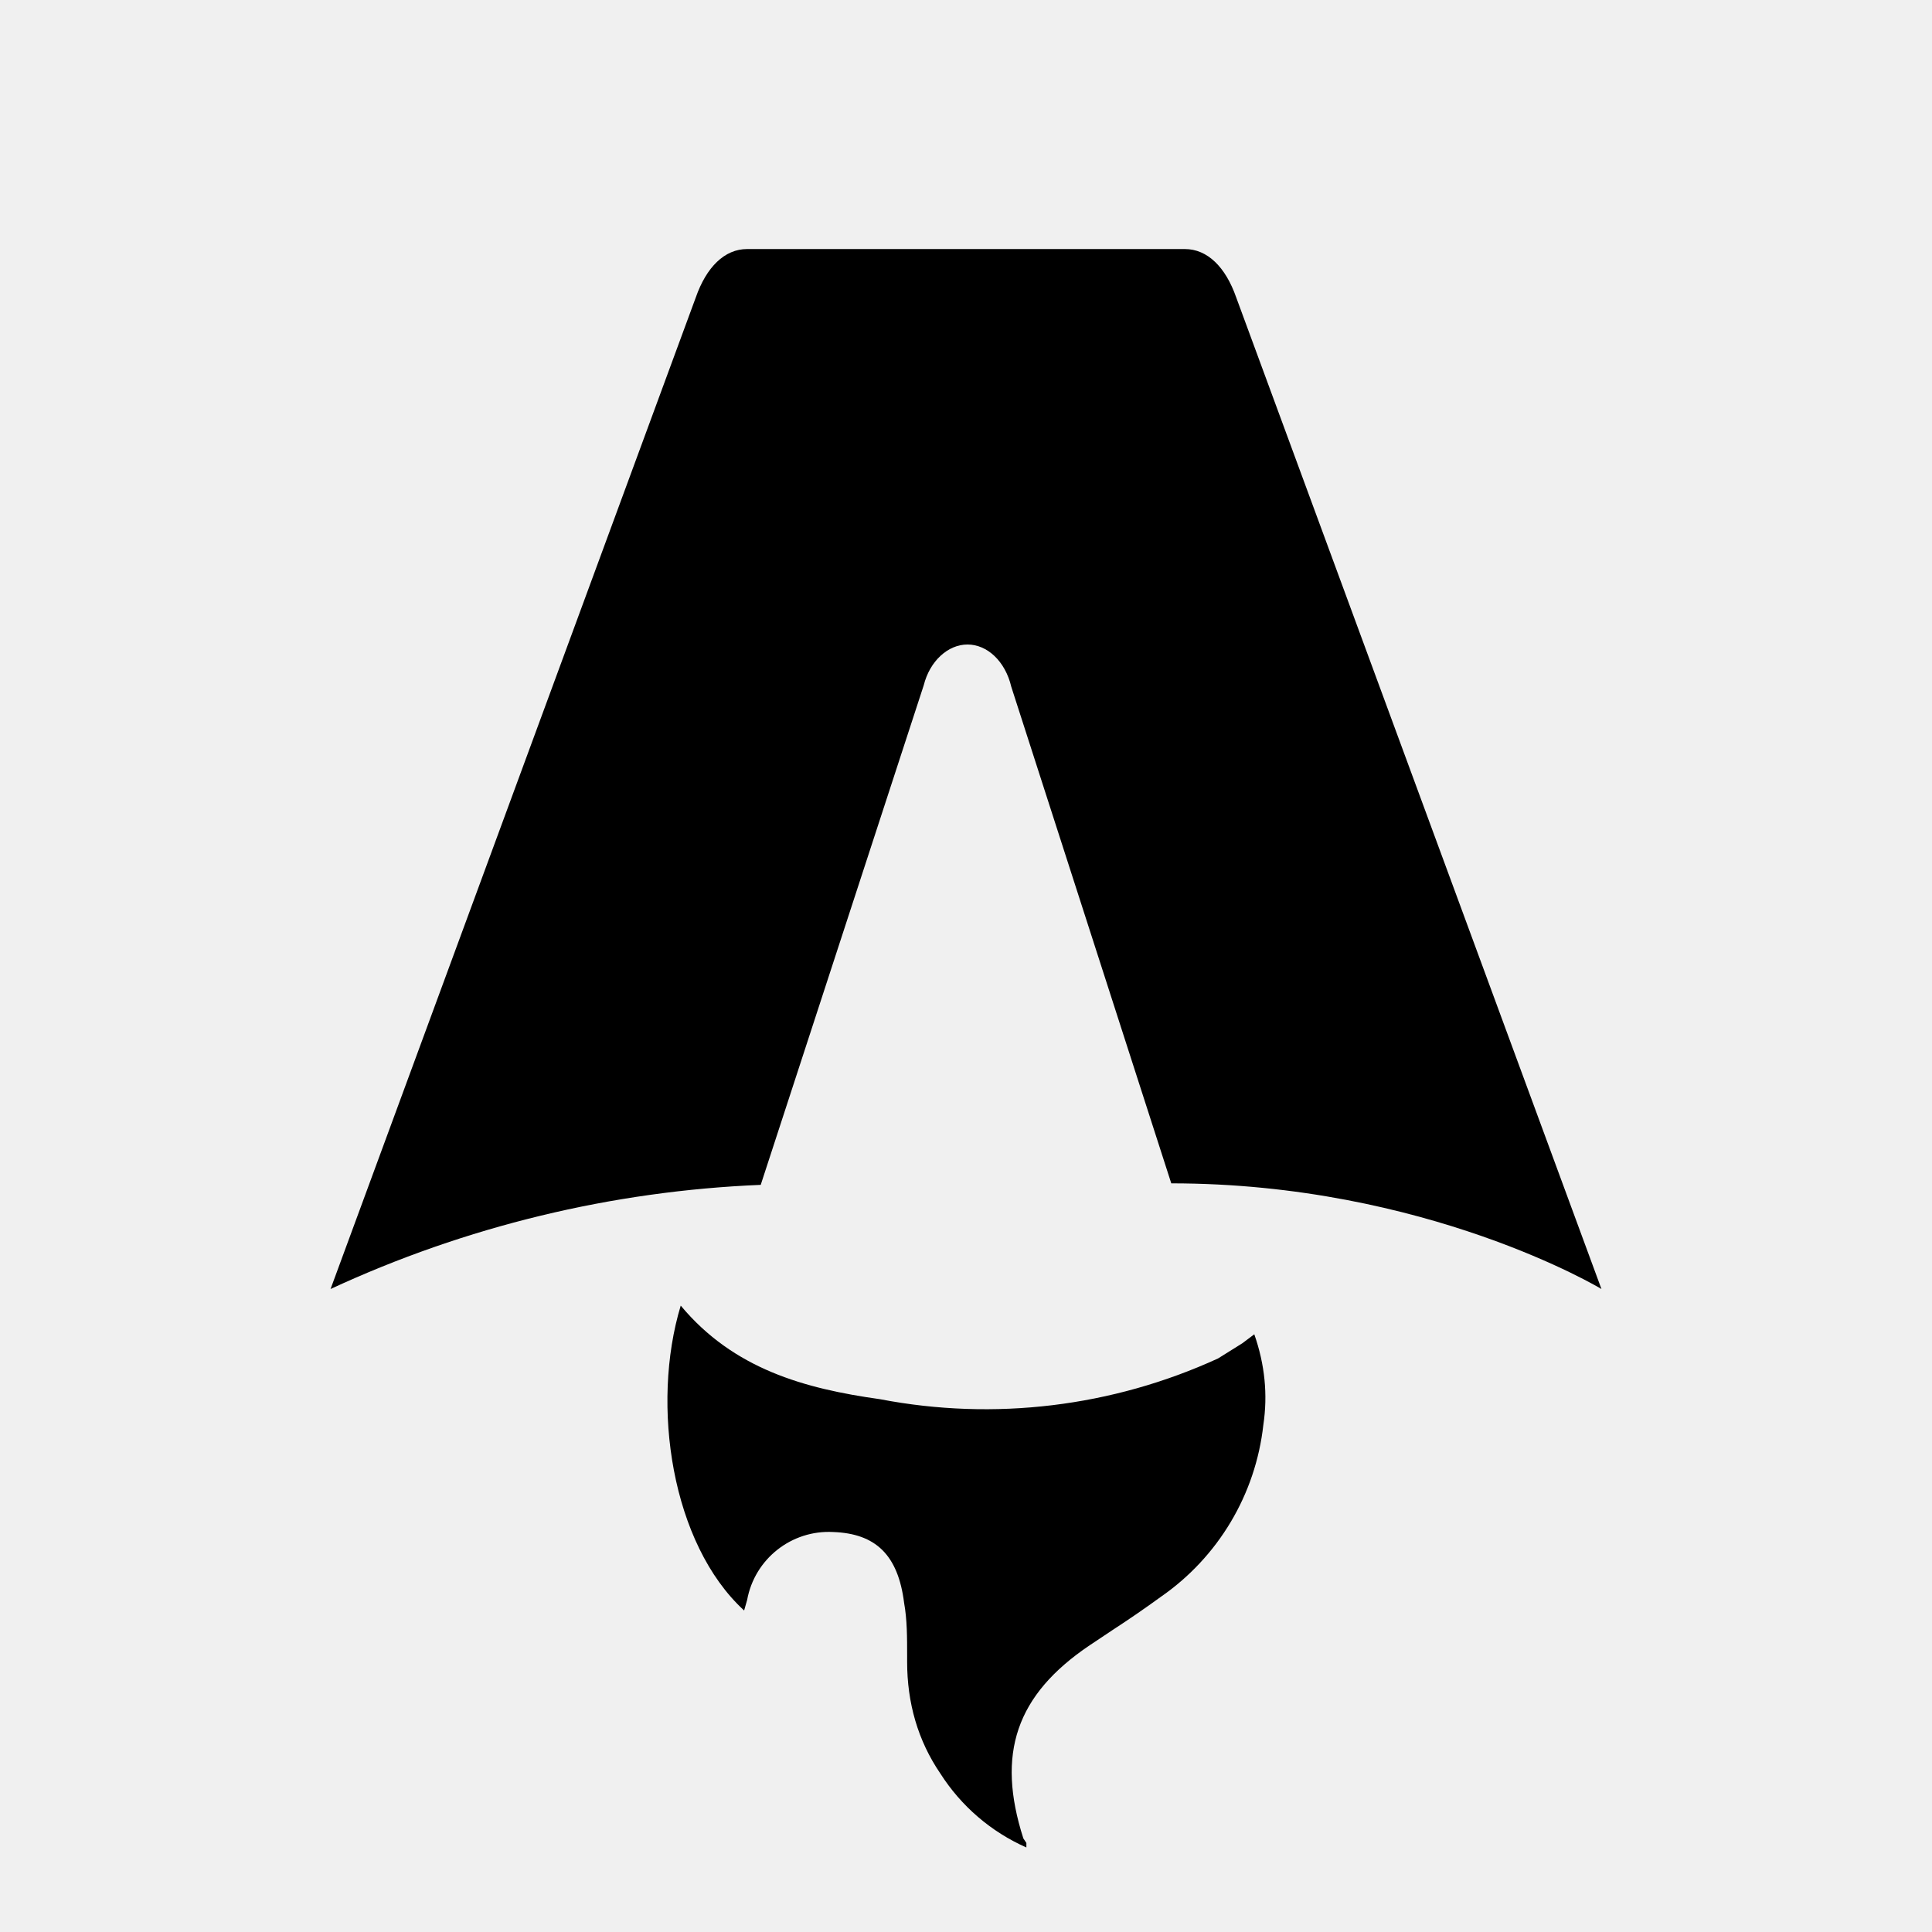
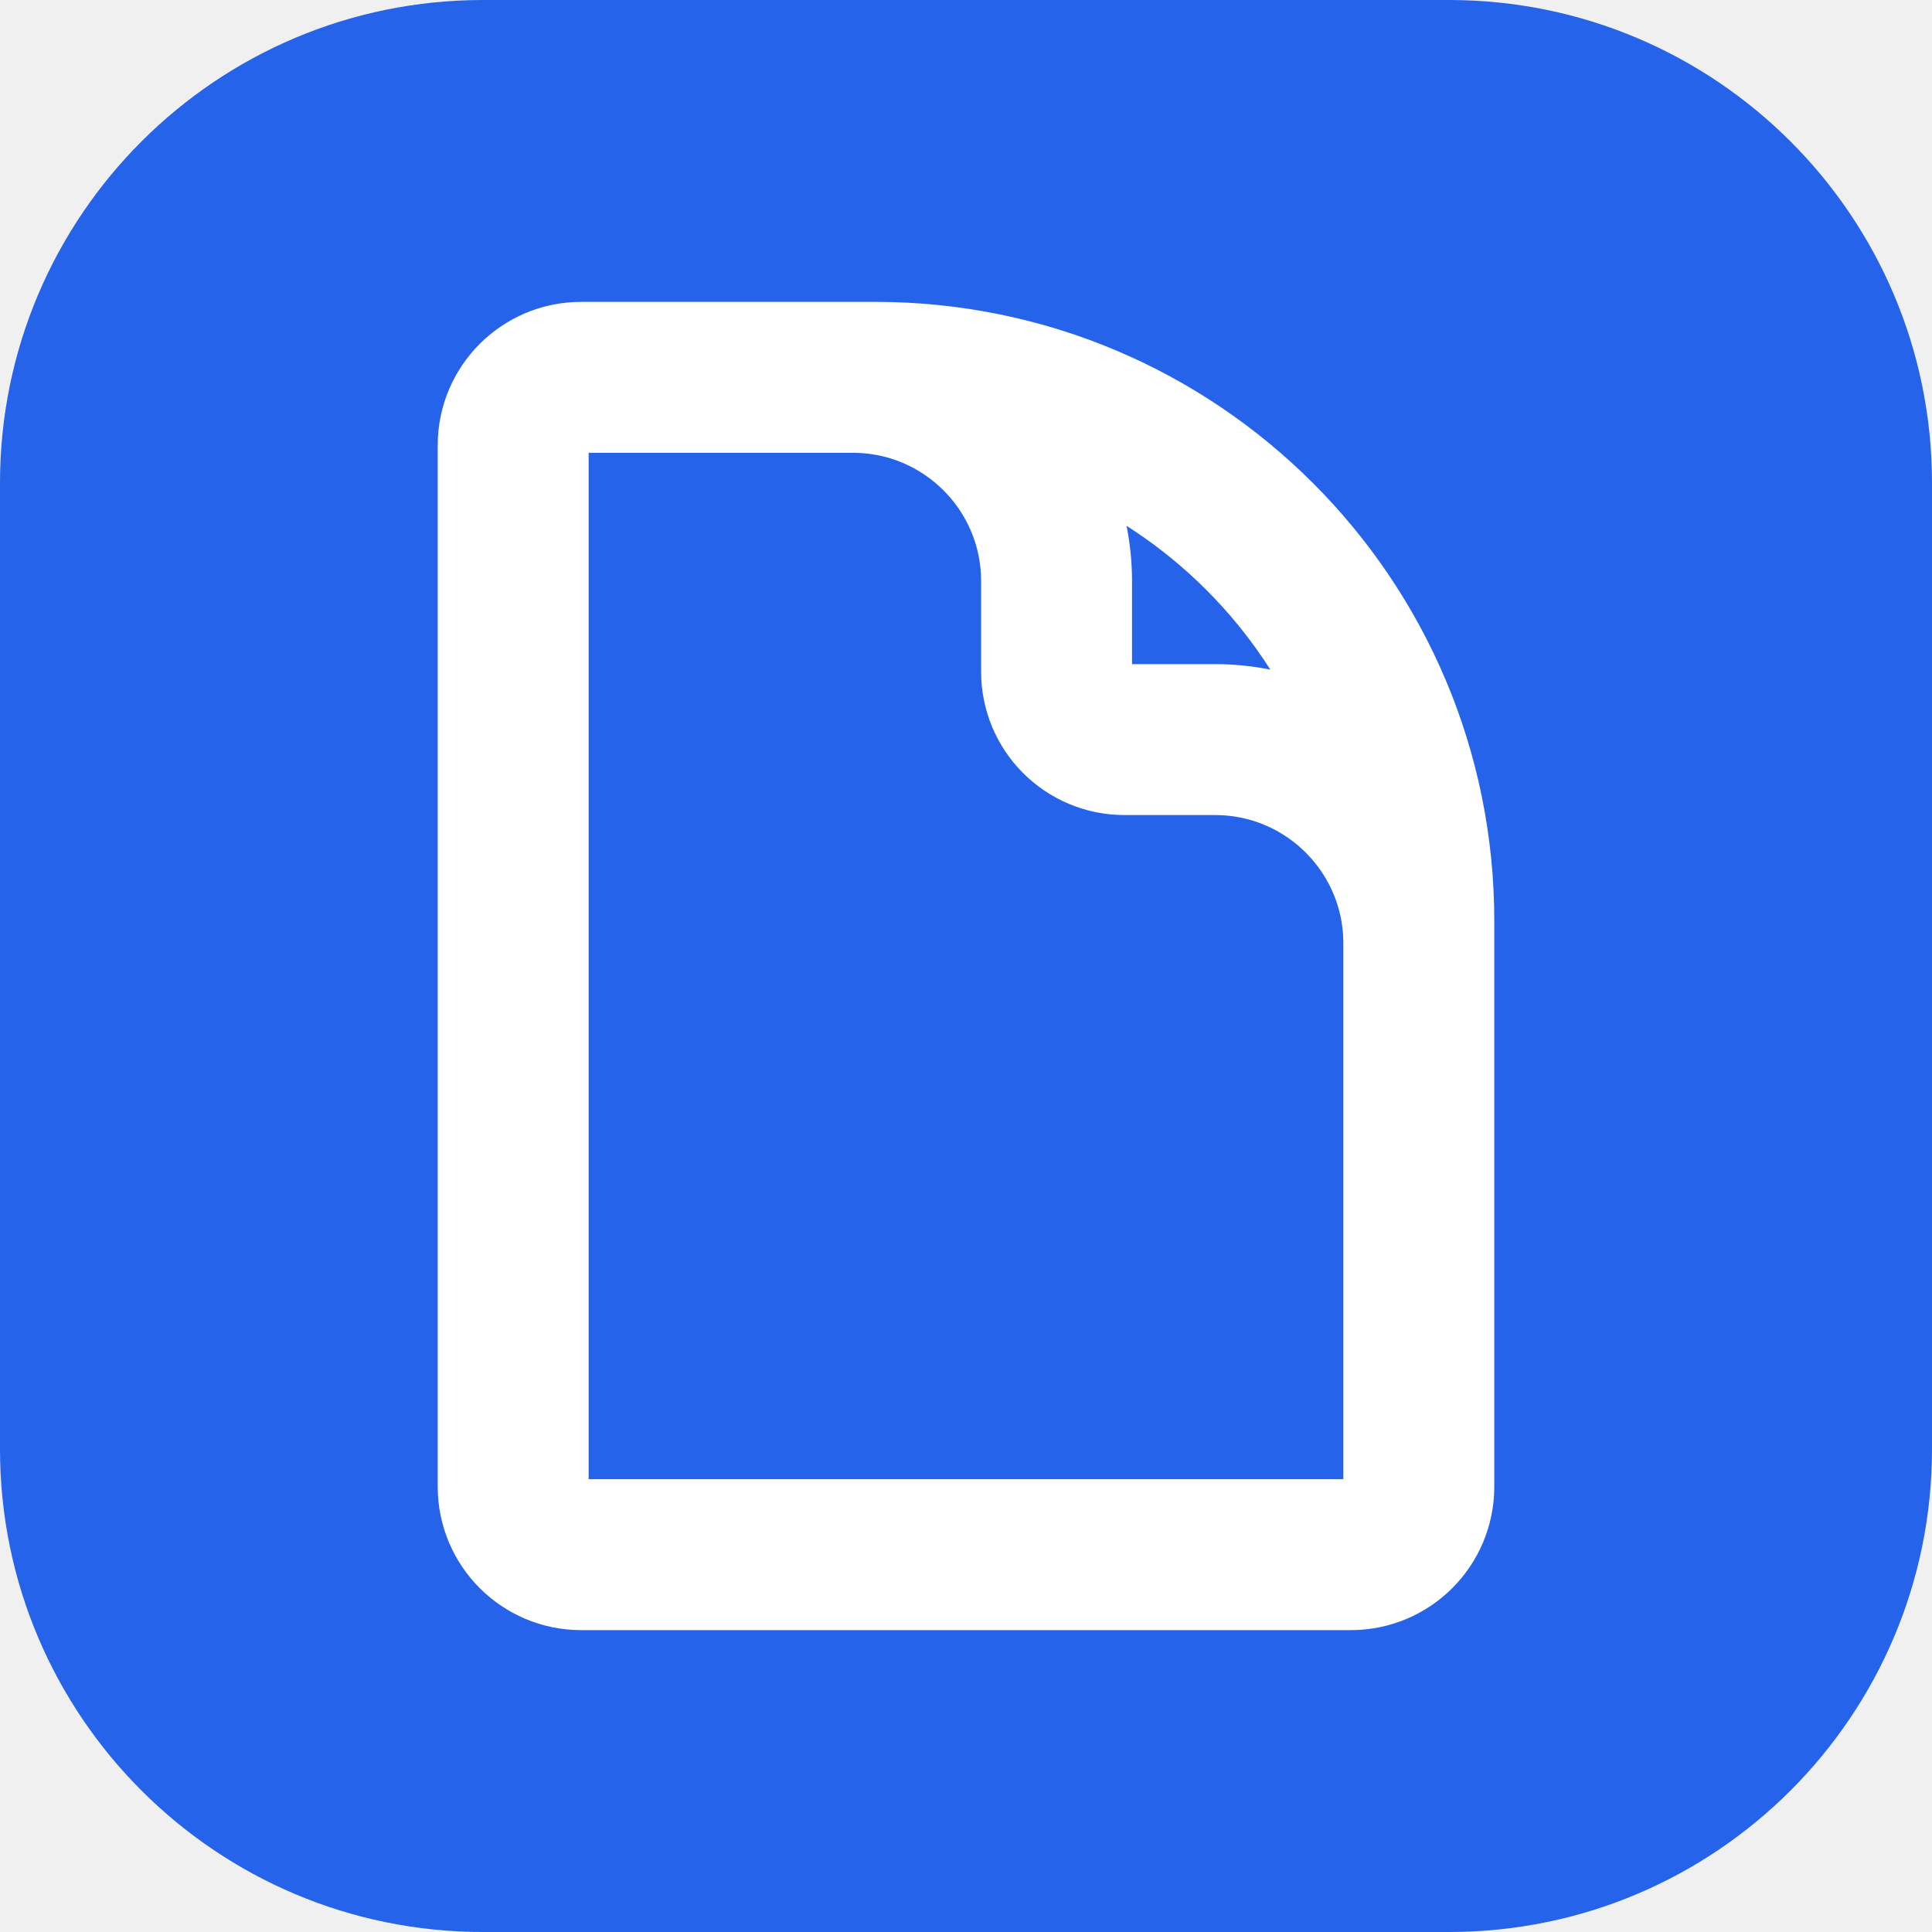
- <svg xmlns="http://www.w3.org/2000/svg" fill="none" viewBox="0 0 128 128">
-   <path d="M50.4 78.5a75.1 75.1 0 0 0-28.5 6.9l24.2-65.7c.7-2 1.9-3.2 3.4-3.2h29c1.5 0 2.7 1.2 3.4 3.2l24.2 65.7s-11.6-7-28.5-7L67 45.5c-.4-1.7-1.6-2.8-2.9-2.8-1.3 0-2.5 1.1-2.9 2.7L50.4 78.5Zm-1.1 28.2Zm-4.2-20.2c-2 6.6-.6 15.8 4.2 20.2a17.5 17.5 0 0 1 .2-.7 5.5 5.5 0 0 1 5.7-4.5c2.8.1 4.3 1.5 4.7 4.7.2 1.1.2 2.3.2 3.5v.4c0 2.7.7 5.2 2.2 7.4a13 13 0 0 0 5.7 4.9v-.3l-.2-.3c-1.8-5.6-.5-9.5 4.4-12.8l1.5-1a73 73 0 0 0 3.2-2.2 16 16 0 0 0 6.8-11.4c.3-2 .1-4-.6-6l-.8.6-1.6 1a37 37 0 0 1-22.4 2.7c-5-.7-9.7-2-13.2-6.2Z" />
-   <style>
-         path { fill: #000; }
-         @media (prefers-color-scheme: dark) {
-             path { fill: #FFF; }
-         }
-     </style>
+ <svg xmlns="http://www.w3.org/2000/svg" width="32" height="32" viewBox="0 0 32 32" fill="none">
+   <rect width="32" height="32" rx="8" fill="#2563EB" />
+   <g transform="translate(4, 4)">
+     <path d="M19.5 14.25v-2.625a3.375 3.375 0 00-3.375-3.375h-1.5A1.125 1.125 0 0113.5 7.125v-1.5a3.375 3.375 0 00-3.375-3.375H8.25m2.25 0H5.625c-.621 0-1.125.504-1.125 1.125v17.25c0 .621.504 1.125 1.125 1.125h12.75c.621 0 1.125-.504 1.125-1.125V11.25a9 9 0 00-9-9z" stroke="white" stroke-width="2.5" stroke-linecap="round" stroke-linejoin="round" />
+   </g>
</svg>
